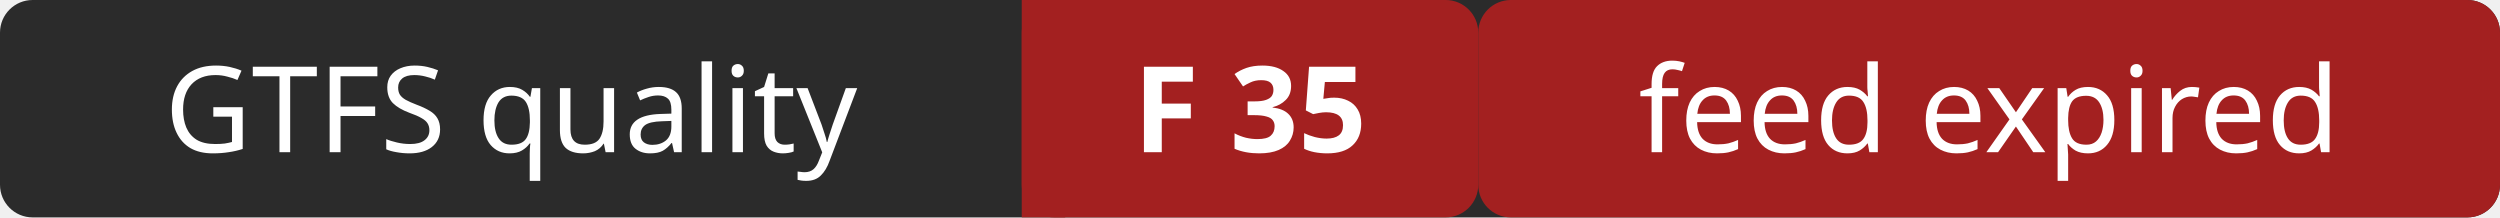
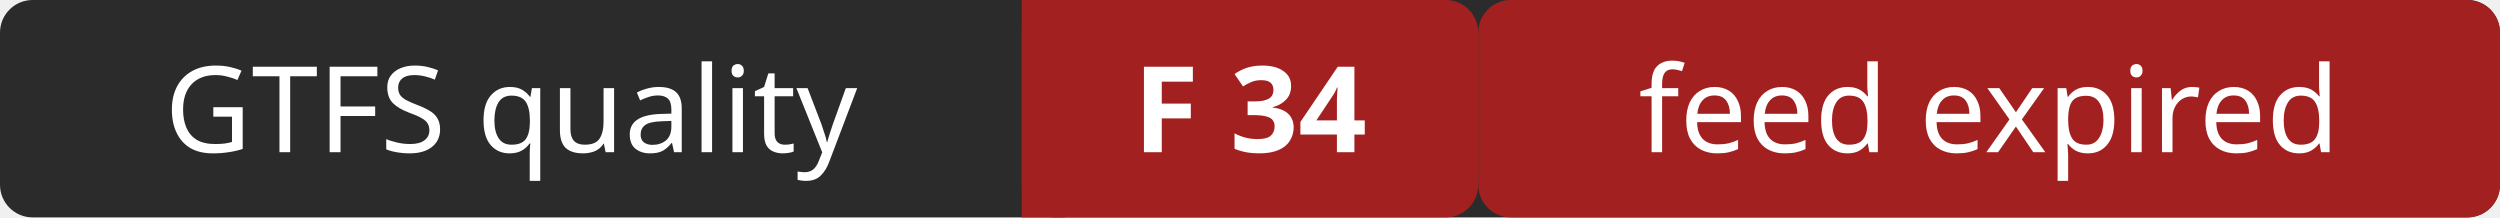
- <svg xmlns="http://www.w3.org/2000/svg" width="230" height="20" role="img" aria-label="GTFS quality: F 35 (feed expired)">
+ <svg xmlns="http://www.w3.org/2000/svg" width="230" height="20" role="img" aria-label="GTFS quality: F 34 (feed expired)">
  <rect width="230" height="20" rx="3" fill="#2b2b2b" />
  <rect x="94" width="42" height="20" rx="3" fill="#a32020" />
  <rect x="94" width="4" height="20" fill="#a32020" />
  <rect x="136" width="94" height="20" rx="3" fill="#a32020" />
  <g fill="#ffffff" font-family="Verdana,Geneva,sans-serif" font-size="11" text-anchor="middle">
    <text x="47" y="14">GTFS quality</text>
-     <text x="115" y="14" font-weight="bold">F 35</text>
+     <text x="115" y="14" font-weight="bold">F 34</text>
    <text x="183" y="14">feed expired</text>
  </g>
</svg>
